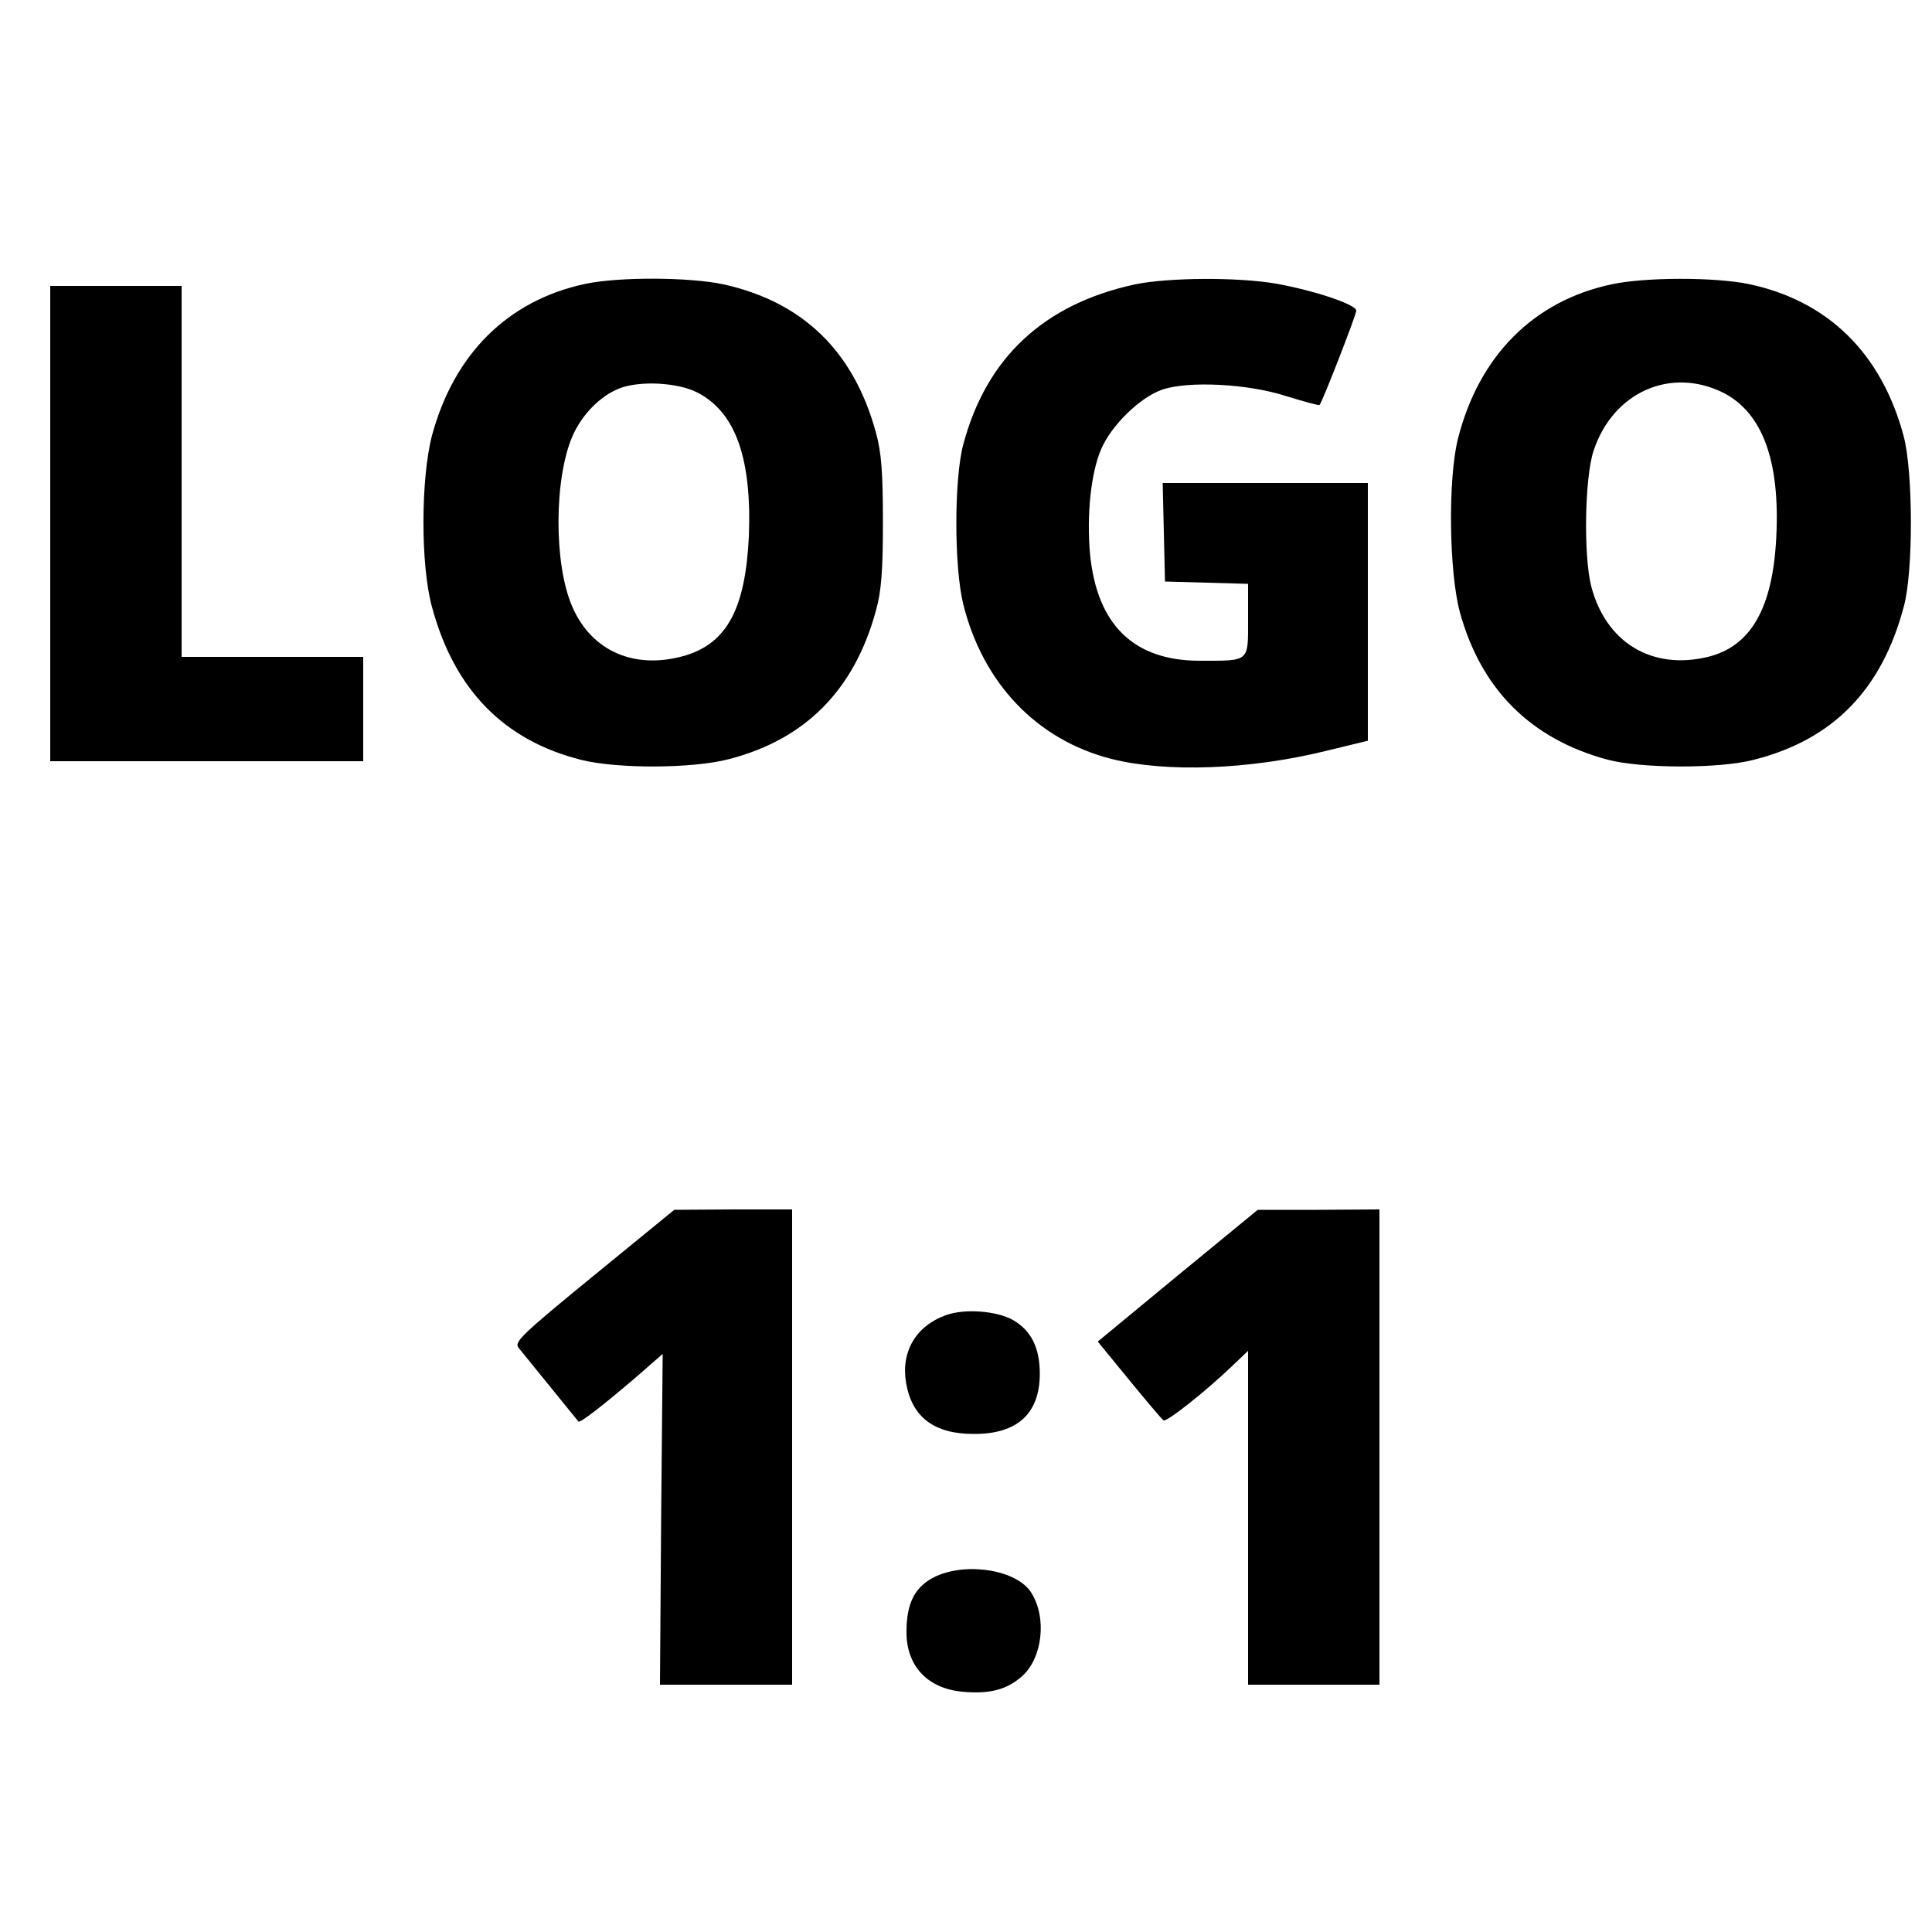
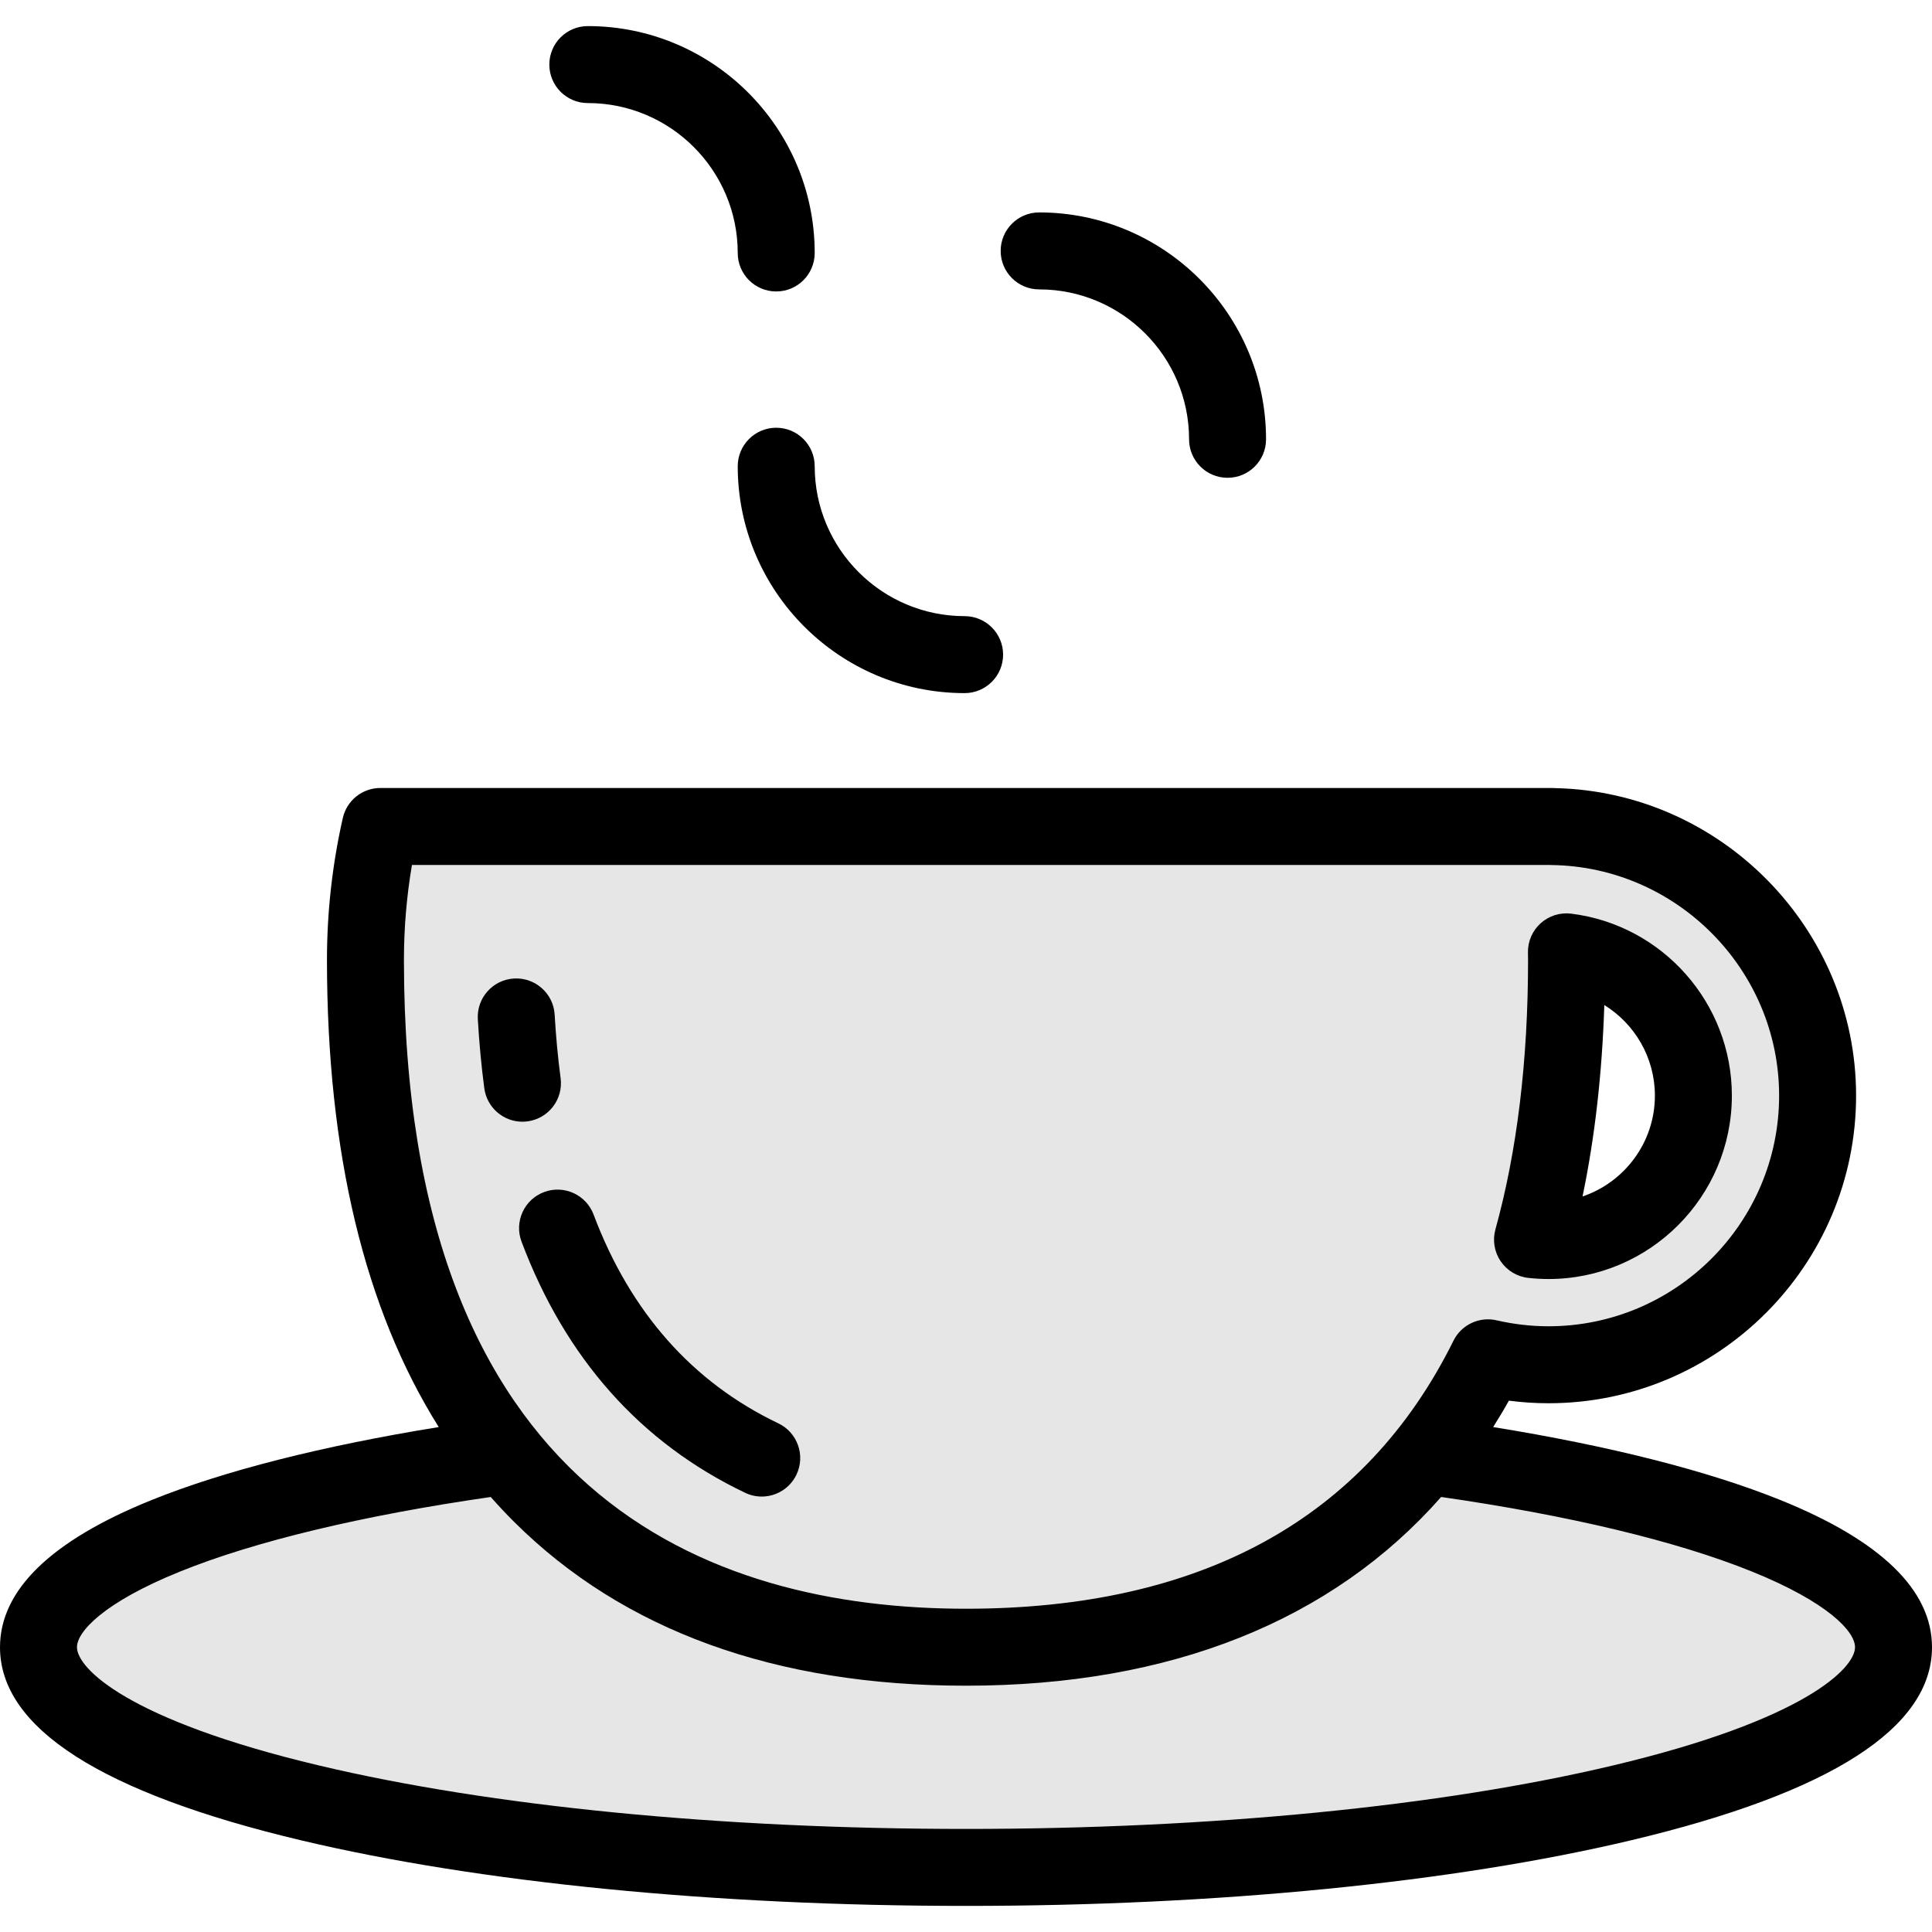
- <svg xmlns="http://www.w3.org/2000/svg" version="1.0" width="500pt" height="500pt" viewBox="0 0 500 500" preserveAspectRatio="xMidYMid meet">
-   <g transform="translate(0,500) scale(0.1,-0.1)" fill="#000000" stroke="none">
-     <path d="M1513 4265 c-199 -43 -338 -181 -395 -392 -29 -111 -30 -335 0 -444 58 -215 187 -346 388 -396 95 -23 286 -22 379 2 199 51 326 179 382 385 14 50 18 104 18 230 0 126 -4 180 -18 230 -57 210 -188 338 -394 384 -88 19 -272 20 -360 1z m292 -281 c99 -51 141 -171 133 -373 -9 -185 -56 -274 -163 -307 -131 -39 -244 10 -294 126 -48 110 -47 330 0 440 25 58 74 107 125 126 53 19 149 14 199 -12z" />
-     <path d="M2937 4264 c-235 -51 -384 -189 -444 -414 -24 -89 -24 -318 0 -414 51 -205 191 -351 383 -400 143 -36 358 -28 557 21 l107 26 0 334 0 333 -265 0 -266 0 3 -127 3 -128 108 -3 107 -3 0 -93 c0 -110 5 -106 -125 -106 -171 0 -266 93 -284 276 -9 100 2 210 29 272 26 61 100 133 156 153 67 24 224 16 322 -16 46 -14 85 -25 87 -23 7 7 95 233 95 244 0 16 -108 52 -208 70 -99 17 -278 16 -365 -2z" />
-     <path d="M4170 4264 c-202 -43 -343 -186 -397 -400 -26 -105 -23 -343 5 -448 55 -200 183 -328 382 -382 87 -23 290 -24 380 0 204 52 330 181 387 396 25 91 24 348 0 440 -57 215 -196 352 -402 395 -87 18 -269 18 -355 -1z m291 -281 c100 -52 146 -175 136 -373 -9 -184 -66 -283 -177 -310 -145 -35 -264 37 -302 183 -20 80 -17 279 6 350 50 152 200 219 337 150z" />
-     <path d="M130 3645 l0 -615 405 0 405 0 0 135 0 135 -235 0 -235 0 0 480 0 480 -170 0 -170 0 0 -615z" />
-     <path d="M1537 1699 c-187 -153 -207 -172 -195 -187 18 -22 151 -186 155 -191 3 -5 64 42 148 114 l70 61 -4 -428 -3 -428 171 0 171 0 0 615 0 615 -152 0 -153 -1 -208 -170z" />
-     <path d="M3048 1699 l-207 -171 81 -99 c45 -55 85 -102 89 -105 8 -5 108 74 177 140 l42 40 0 -432 0 -432 170 0 170 0 0 615 0 615 -157 -1 -158 0 -207 -170z" />
-     <path d="M2447 1596 c-77 -28 -116 -95 -102 -175 15 -88 72 -132 174 -132 114 -1 172 53 172 156 0 66 -22 111 -68 138 -43 25 -128 31 -176 13z" />
-     <path d="M2423 921 c-54 -25 -77 -68 -77 -143 -1 -88 53 -147 143 -156 71 -7 116 5 155 39 54 47 66 152 25 217 -36 58 -163 80 -246 43z" />
+ <svg xmlns="http://www.w3.org/2000/svg" version="1.1" id="Layer_1" x="0px" y="0px" viewBox="0 0 502 502" style="enable-background:new 0 0 502 502;" xml:space="preserve" width="512" height="512">
+   <g>
+     <g>
+       <ellipse style="fill:#E6E6E6;" cx="251" cy="428.004" rx="241" ry="57.216" />
+       <path style="fill:#E6E6E6;" d="M403.175,214.766c-0.002-0.007-0.003-0.014-0.004-0.021H98.83    c-2.531,11.153-3.873,22.757-3.873,34.677c0,132.415,69.863,178.582,156.043,178.582c58.086,0,108.754-20.979,135.62-75.197    c5.057,1.167,10.315,1.804,15.722,1.804c38.561,0,69.933-31.372,69.933-69.933C472.276,246.396,441.352,215.215,403.175,214.766z     M402.343,322.334c-1.401,0-2.782-0.083-4.143-0.233c5.721-20.641,8.844-44.732,8.844-72.68c0-0.702-0.02-1.4-0.03-2.1    c18.566,2.309,32.985,18.176,32.985,37.356C439.999,305.441,423.106,322.334,402.343,322.334z" />
+     </g>
+     <g>
+       <path d="M462.552,389.736c-18.798-7.578-44.377-14.057-74.574-18.938c1.407-2.238,2.78-4.514,4.086-6.86    c3.421,0.447,6.857,0.673,10.279,0.673c44.075,0,79.933-35.857,79.933-79.933c0-43.324-35.062-79.025-78.303-79.9    c-0.266-0.021-0.533-0.032-0.803-0.032H98.83c-4.67,0-8.719,3.232-9.752,7.787c-2.734,12.053-4.121,24.464-4.121,36.889    c0,49.992,9.756,90.654,29.041,121.379c-30.299,4.899-55.946,11.41-74.756,19.021C13.203,400.355,0,413.202,0,428.004    c0,20.971,26.336,37.856,78.277,50.188C124.53,489.172,185.871,495.22,251,495.22s126.47-6.048,172.723-17.028    C475.664,465.86,502,448.975,502,428.004C502,413.164,488.728,400.289,462.552,389.736z M107.038,224.745h295.495    c0.174,0.011,0.349,0.018,0.523,0.02c32.653,0.386,59.219,27.262,59.219,59.913c0,33.047-26.886,59.933-59.933,59.933    c-4.49,0-9.023-0.521-13.475-1.548c-4.508-1.038-9.151,1.153-11.208,5.305c-22.896,46.207-65.511,69.637-126.66,69.637    c-66.624,0-146.043-29.247-146.043-168.583C104.957,241.143,105.655,232.874,107.038,224.745z M419.103,458.732    C374.318,469.364,314.618,475.22,251,475.22s-123.318-5.855-168.103-16.487C33.146,446.921,20,433.468,20,428.004    c0-4.07,7.004-11.657,26.743-19.645c19.513-7.894,47.395-14.578,80.771-19.39c1.965,2.233,3.995,4.398,6.095,6.487    c28.377,28.232,67.873,42.547,117.392,42.547c53.083,0,95.076-16.818,123.459-49.039c33.281,4.797,61.098,11.453,80.615,19.321    C474.948,416.298,482,423.915,482,428.004C482,433.468,468.854,446.921,419.103,458.732z" />
+       <path d="M397.108,332.042c1.766,0.193,3.527,0.292,5.234,0.292c26.277,0,47.656-21.379,47.656-47.656    c0-23.993-17.949-44.319-41.751-47.28c-2.874-0.353-5.754,0.547-7.907,2.476s-3.366,4.696-3.326,7.588c0,0,0.029,1.563,0.029,1.96    c0,26.153-2.854,49.707-8.481,70.01c-0.783,2.825-0.287,5.853,1.358,8.28C391.565,330.139,394.193,331.722,397.108,332.042z     M416.857,261.146c7.934,4.905,13.142,13.687,13.142,23.532c0,12.154-7.882,22.502-18.802,26.203    C414.39,295.592,416.284,278.949,416.857,261.146z" />
+       <path d="M193.618,387.881c1.39,0.663,2.855,0.977,4.3,0.977c3.733,0,7.316-2.101,9.032-5.695    c2.378-4.984,0.266-10.953-4.719-13.332c-22.309-10.646-38.458-28.897-47.998-54.249c-1.945-5.169-7.71-7.782-12.882-5.837    c-5.169,1.945-7.782,7.713-5.837,12.882C146.938,352.979,166.486,374.934,193.618,387.881z" />
+       <path d="M137.068,291.369c5.475-0.727,9.324-5.753,8.598-11.229c-0.699-5.272-1.22-10.818-1.546-16.483    c-0.317-5.514-5.038-9.722-10.559-9.408c-5.514,0.317-9.726,5.045-9.408,10.559c0.354,6.157,0.922,12.201,1.687,17.964    c0.667,5.028,4.962,8.686,9.9,8.686C136.179,291.457,136.622,291.429,137.068,291.369z" />
+       <path d="M201.688,111.142c-5.522,0-10,4.478-10,10c0,32.507,26.446,58.953,58.953,58.953c5.522,0,10-4.478,10-10s-4.478-10-10-10    c-21.479,0-38.953-17.475-38.953-38.953C211.688,115.619,207.211,111.142,201.688,111.142z" />
+       <path d="M270.008,75.195c21.479,0,38.953,17.475,38.953,38.953c0,5.522,4.478,10,10,10s10-4.478,10-10    c0-32.507-26.446-58.953-58.953-58.953c-5.522,0-10,4.478-10,10S264.485,75.195,270.008,75.195z" />
+       <path d="M152.735,26.78c21.479,0,38.953,17.475,38.953,38.953c0,5.522,4.478,10,10,10s10-4.478,10-10    c0-32.507-26.446-58.953-58.953-58.953c-5.522,0-10,4.478-10,10S147.213,26.78,152.735,26.78z" />
+     </g>
  </g>
</svg>
